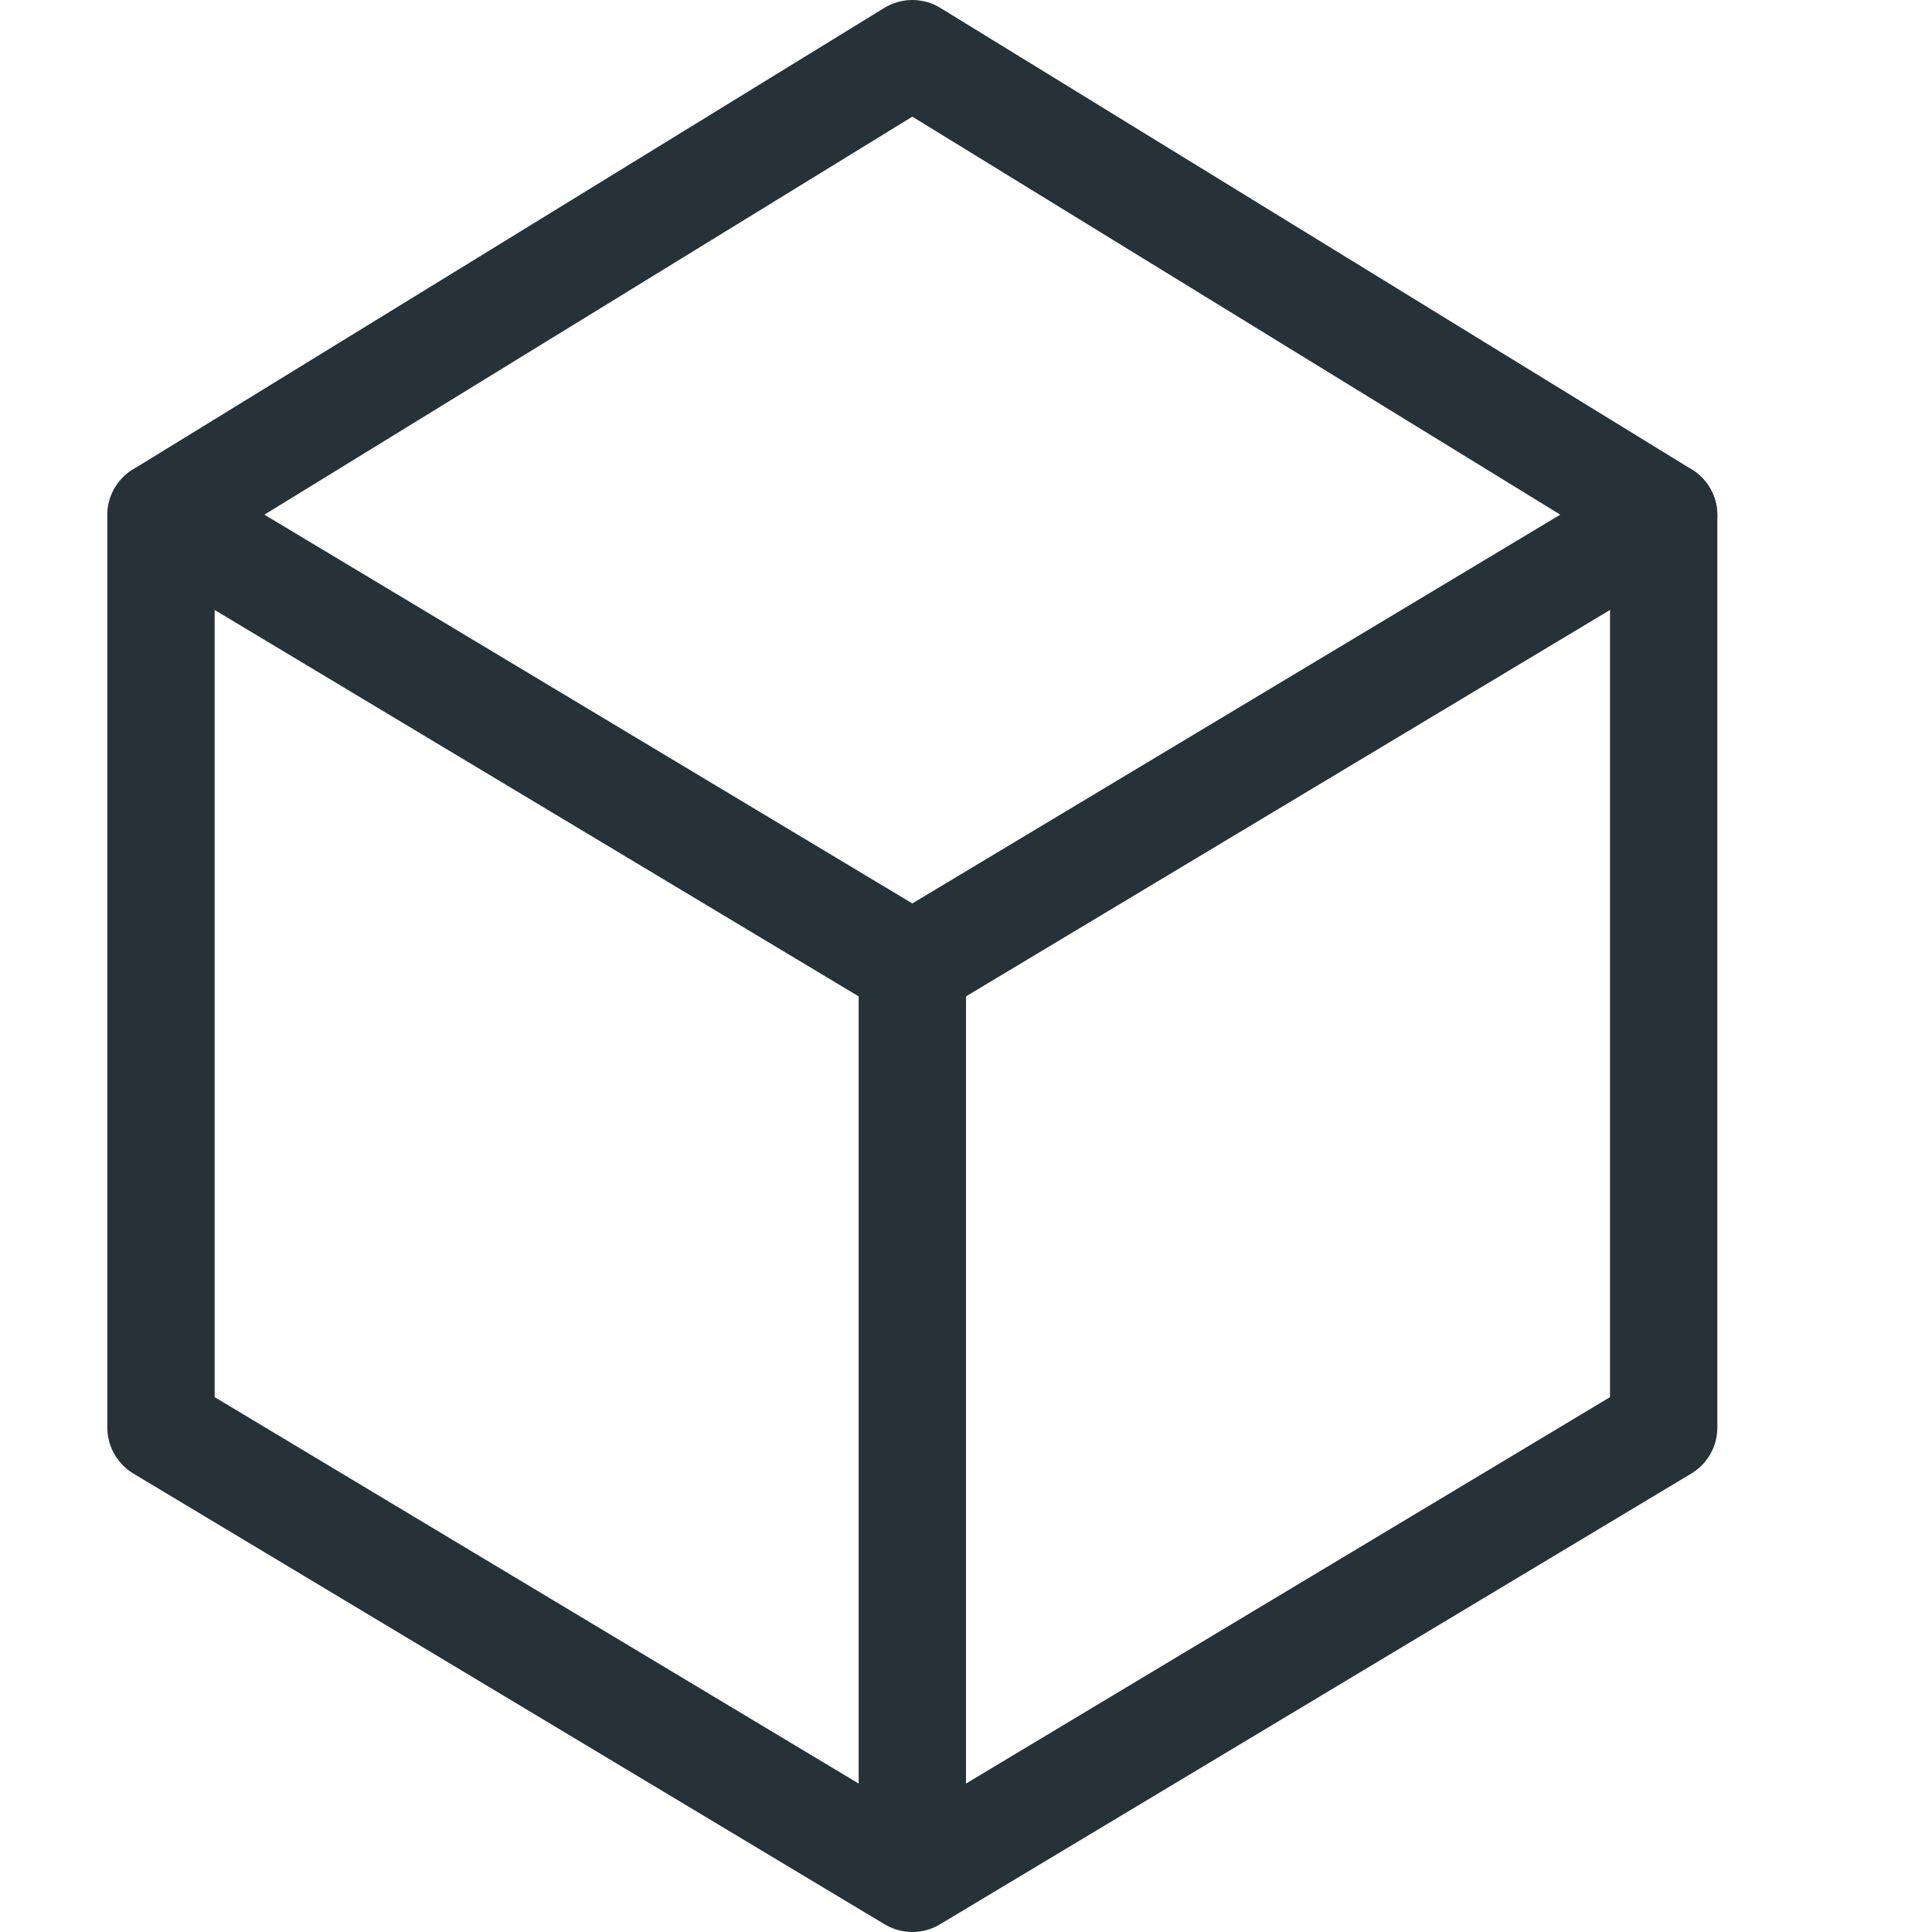
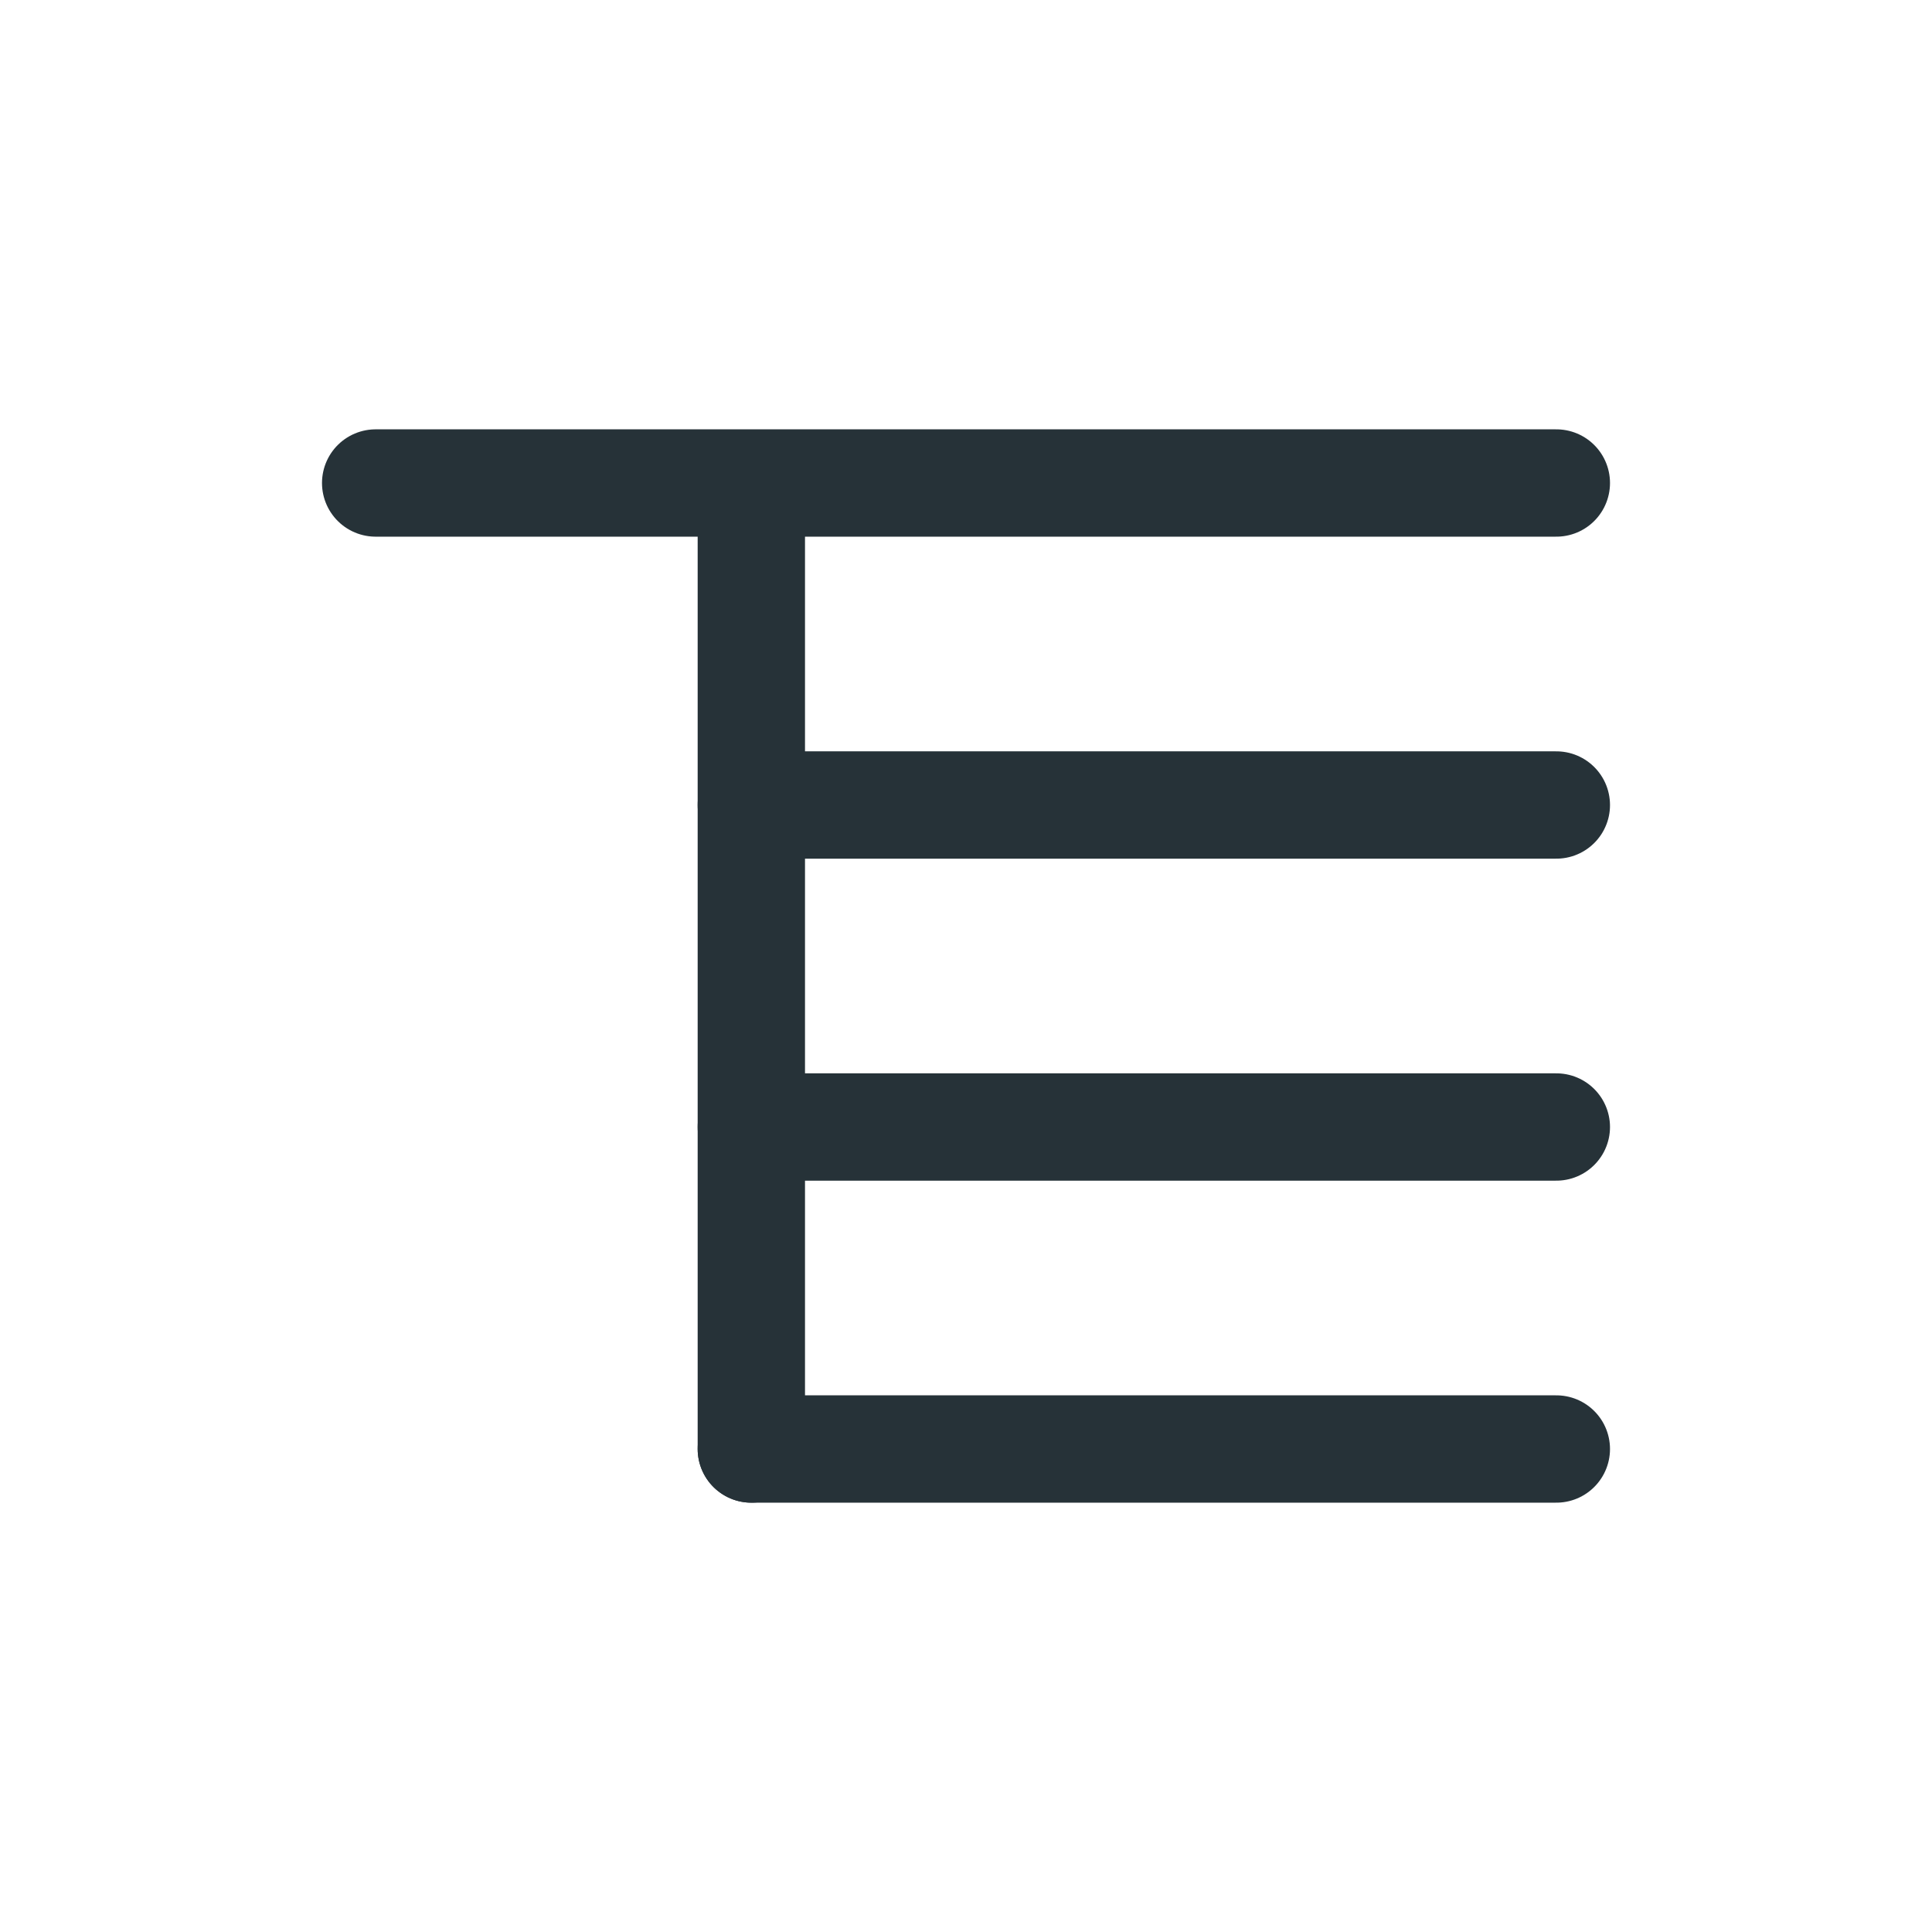
- <svg xmlns="http://www.w3.org/2000/svg" viewBox="0 0 18 18" xml:space="preserve">
-   <path fill="none" stroke="#263238" stroke-linecap="round" stroke-linejoin="round" stroke-miterlimit="4.002" d="M1.5 4.8v8.5l7 4.2 7-4.2V4.8L8.5.5zm7 4.2v8.5" />
-   <path fill="none" stroke="#263238" stroke-linecap="round" stroke-linejoin="round" stroke-miterlimit="4.002" d="m1.5 4.8 7 4.2 7-4.2" />
+ <svg xmlns="http://www.w3.org/2000/svg" viewBox="0 0 18 18" xml:space="preserve" version="1.1" id="svg6">
+   <defs id="defs10" />
+   <path style="fill:none;stroke:#263238;stroke-width:1px;stroke-linecap:round;stroke-linejoin:miter;stroke-opacity:1" d="m 3.5,4.5 h 11" id="path862" />
+   <path style="fill:none;stroke:#263238;stroke-width:1px;stroke-linecap:round;stroke-linejoin:miter;stroke-opacity:1" d="m 7,5 v 8.5" id="path862-8" />
+   <path style="fill:none;stroke:#263238;stroke-width:1px;stroke-linecap:round;stroke-linejoin:miter;stroke-opacity:1" d="m 7,7.5 h 7.5" id="path862-1" />
+   <path style="fill:none;stroke:#263238;stroke-width:1px;stroke-linecap:round;stroke-linejoin:miter;stroke-opacity:1" d="m 7,10.5 h 7.5" id="path862-13" />
+   <path style="fill:none;stroke:#263238;stroke-width:1px;stroke-linecap:round;stroke-linejoin:miter;stroke-opacity:1" d="m 7,13.5 h 7.5" id="path862-4" />
</svg>
